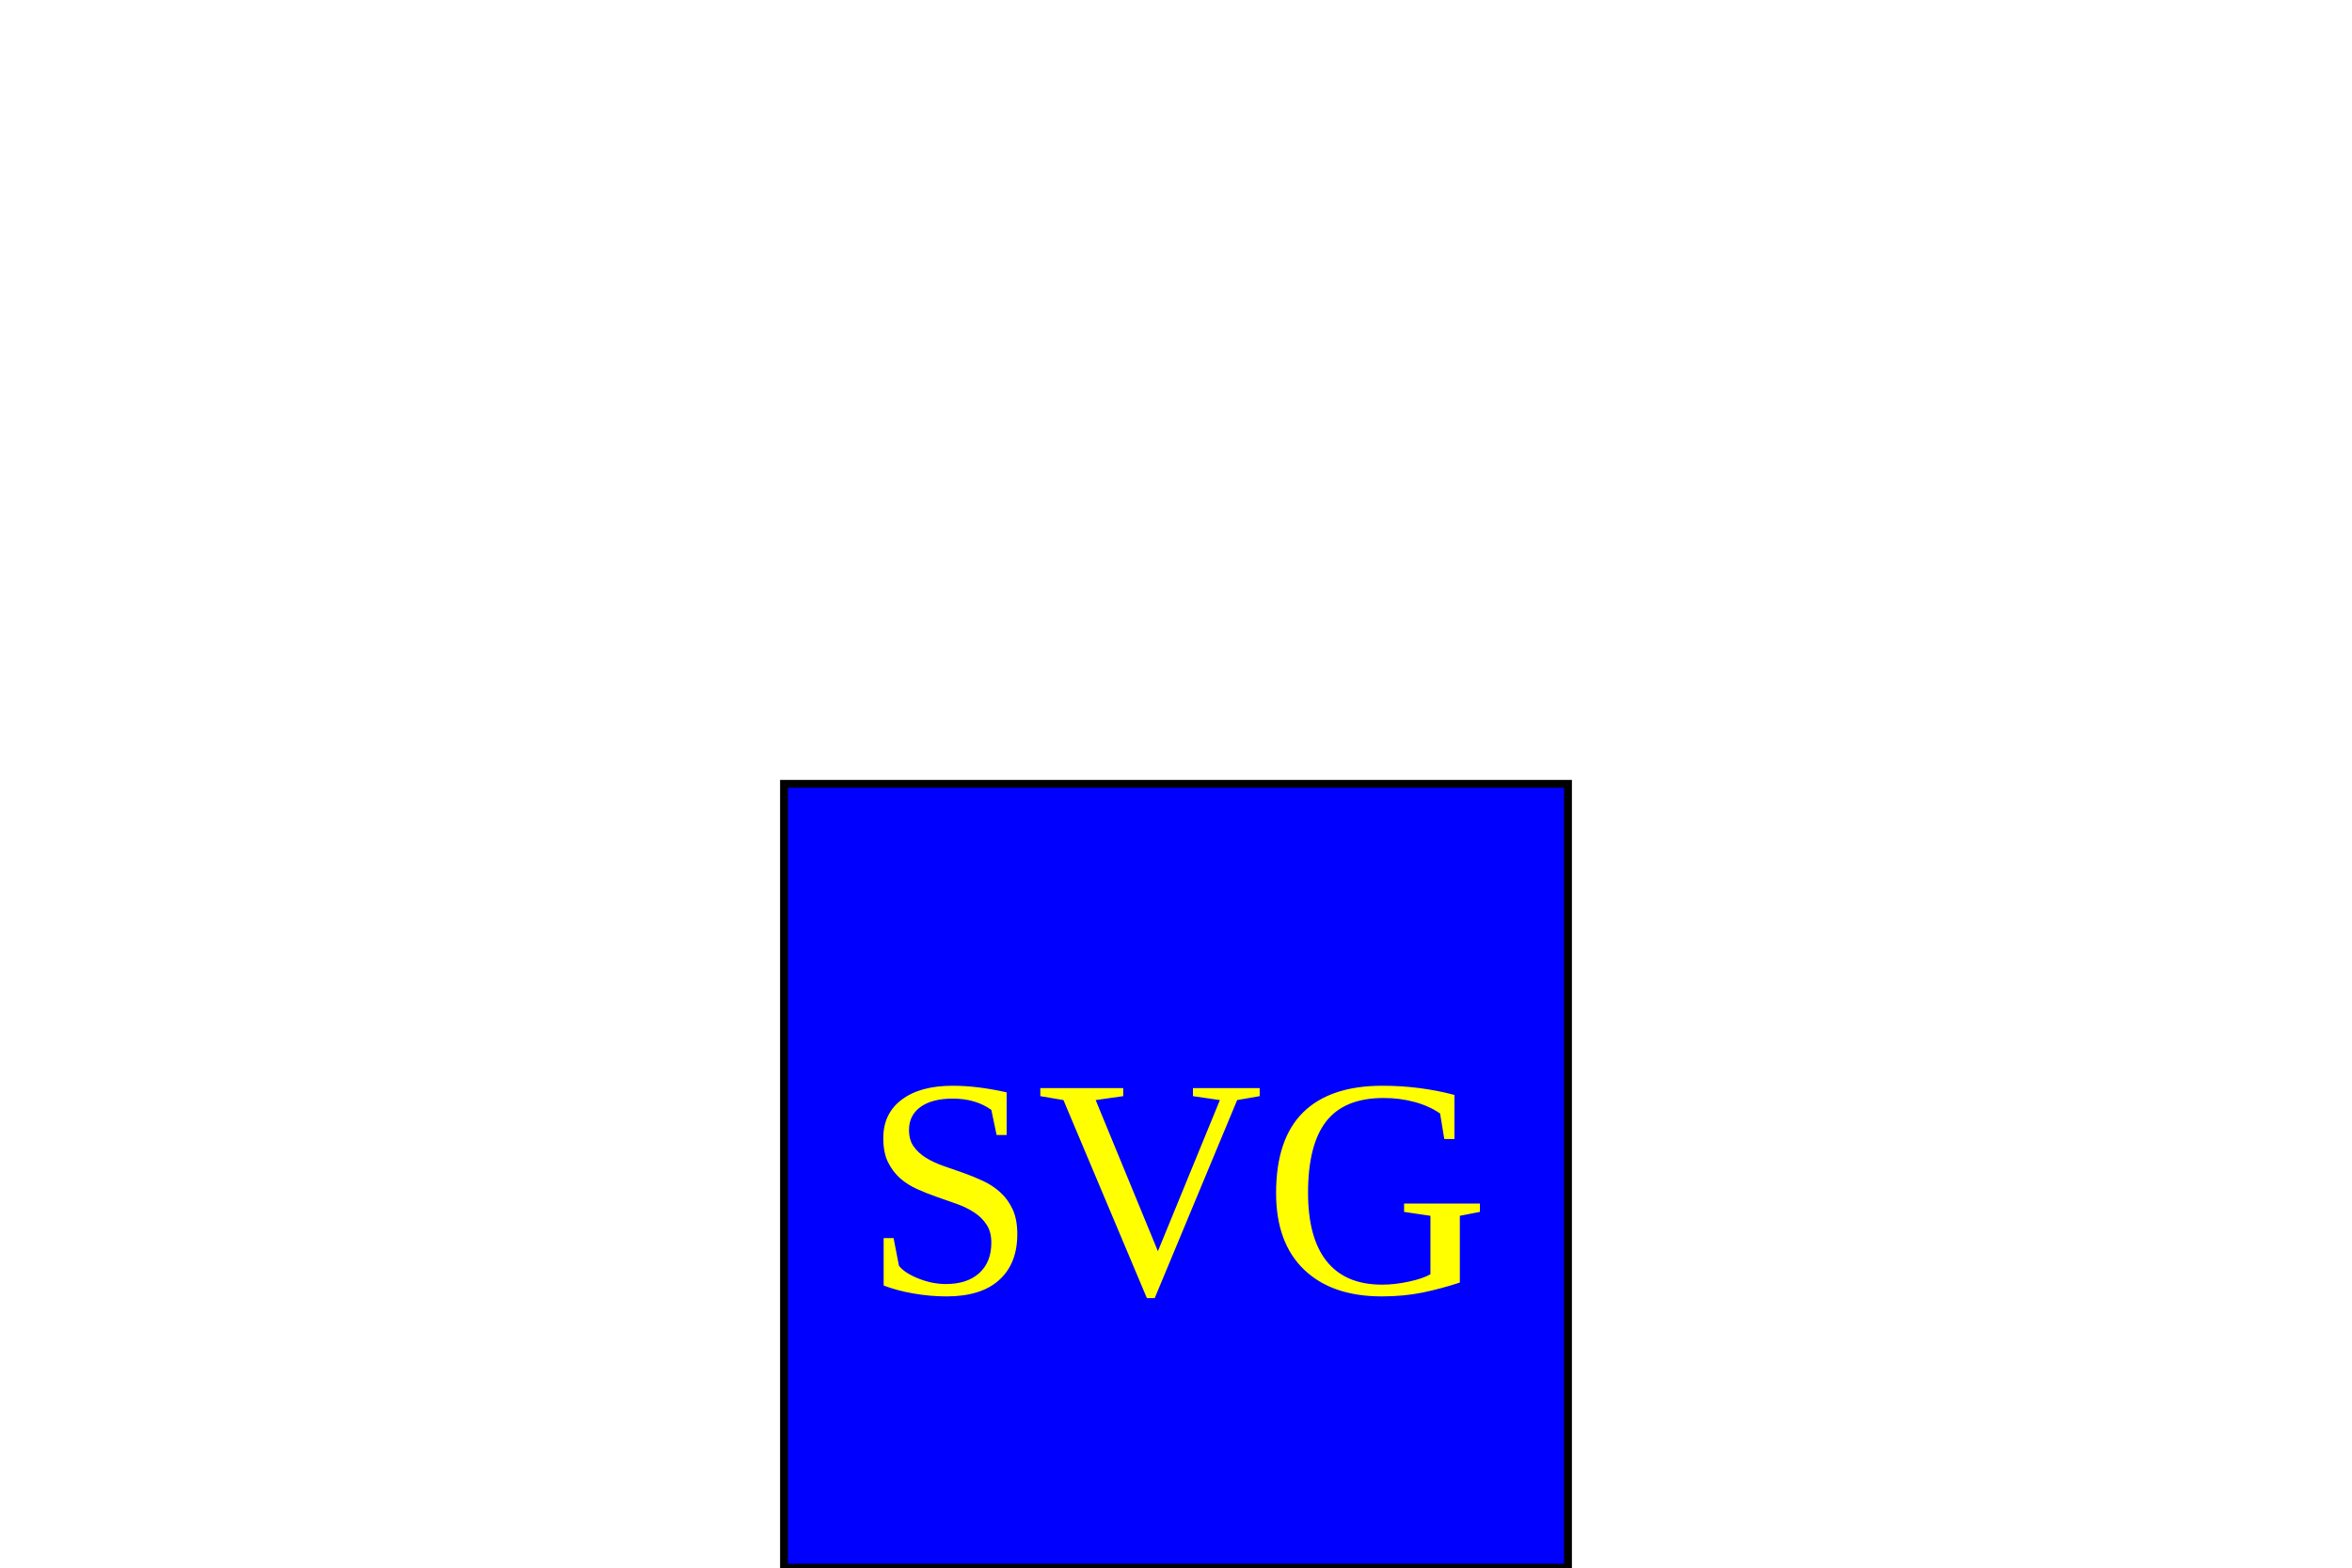
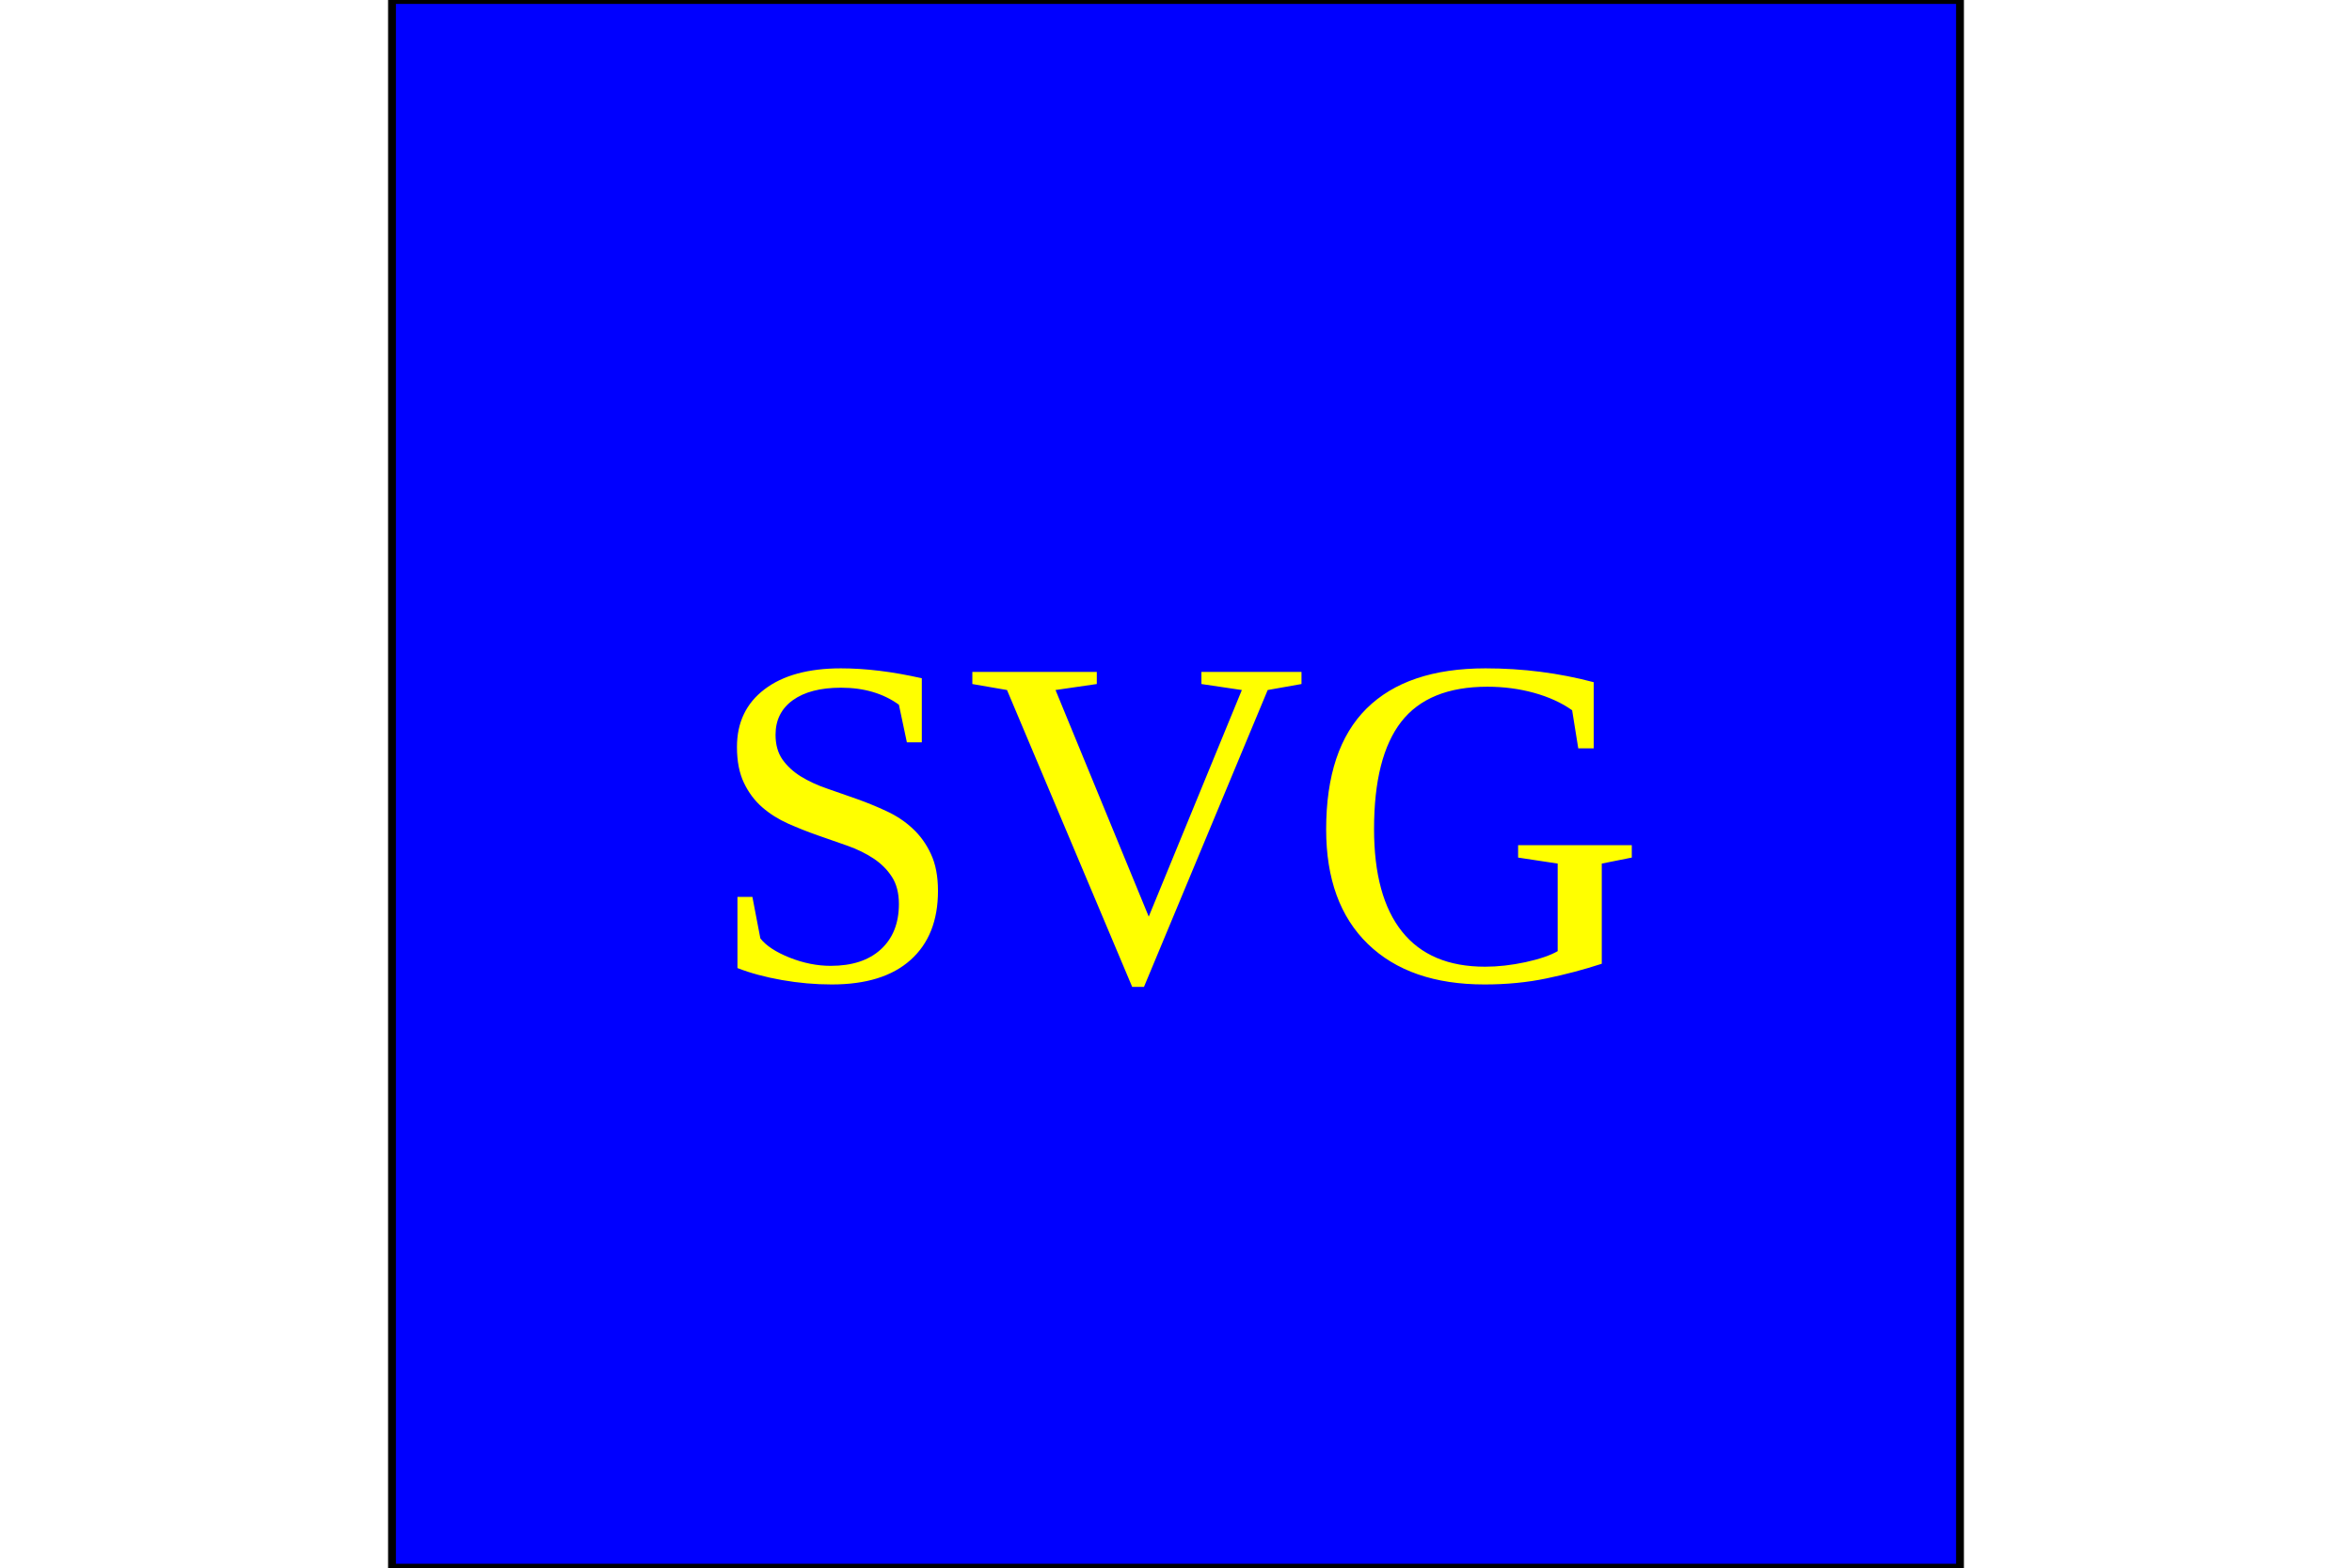
<svg xmlns="http://www.w3.org/2000/svg" version="1.1" width="300" height="200">
-   <rect x="100" y="100" width="100" height="100" stroke="black" fill="blue" />
-   <text x="150" y="165" font-size="40" text-anchor="middle" fill="yellow">SVG</text>
+   <rect x="50" width="200" height="200" stroke="black" fill="blue" />
+   <text x="150" y="125" font-size="60" text-anchor="middle" fill="yellow">SVG</text>
</svg>
